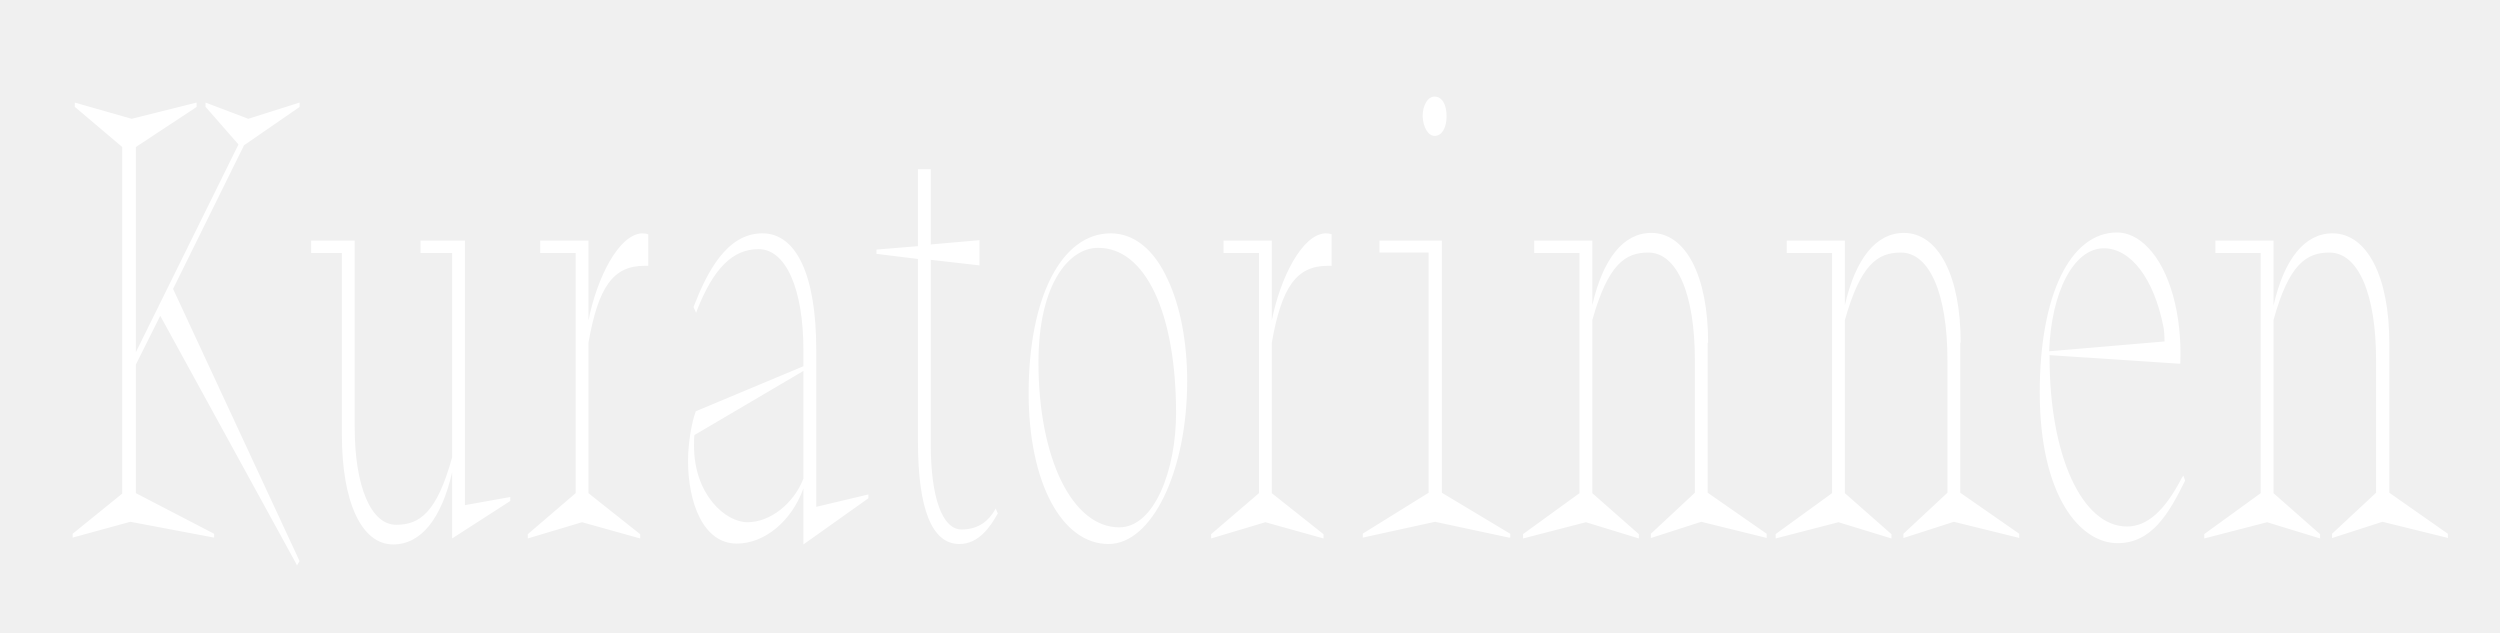
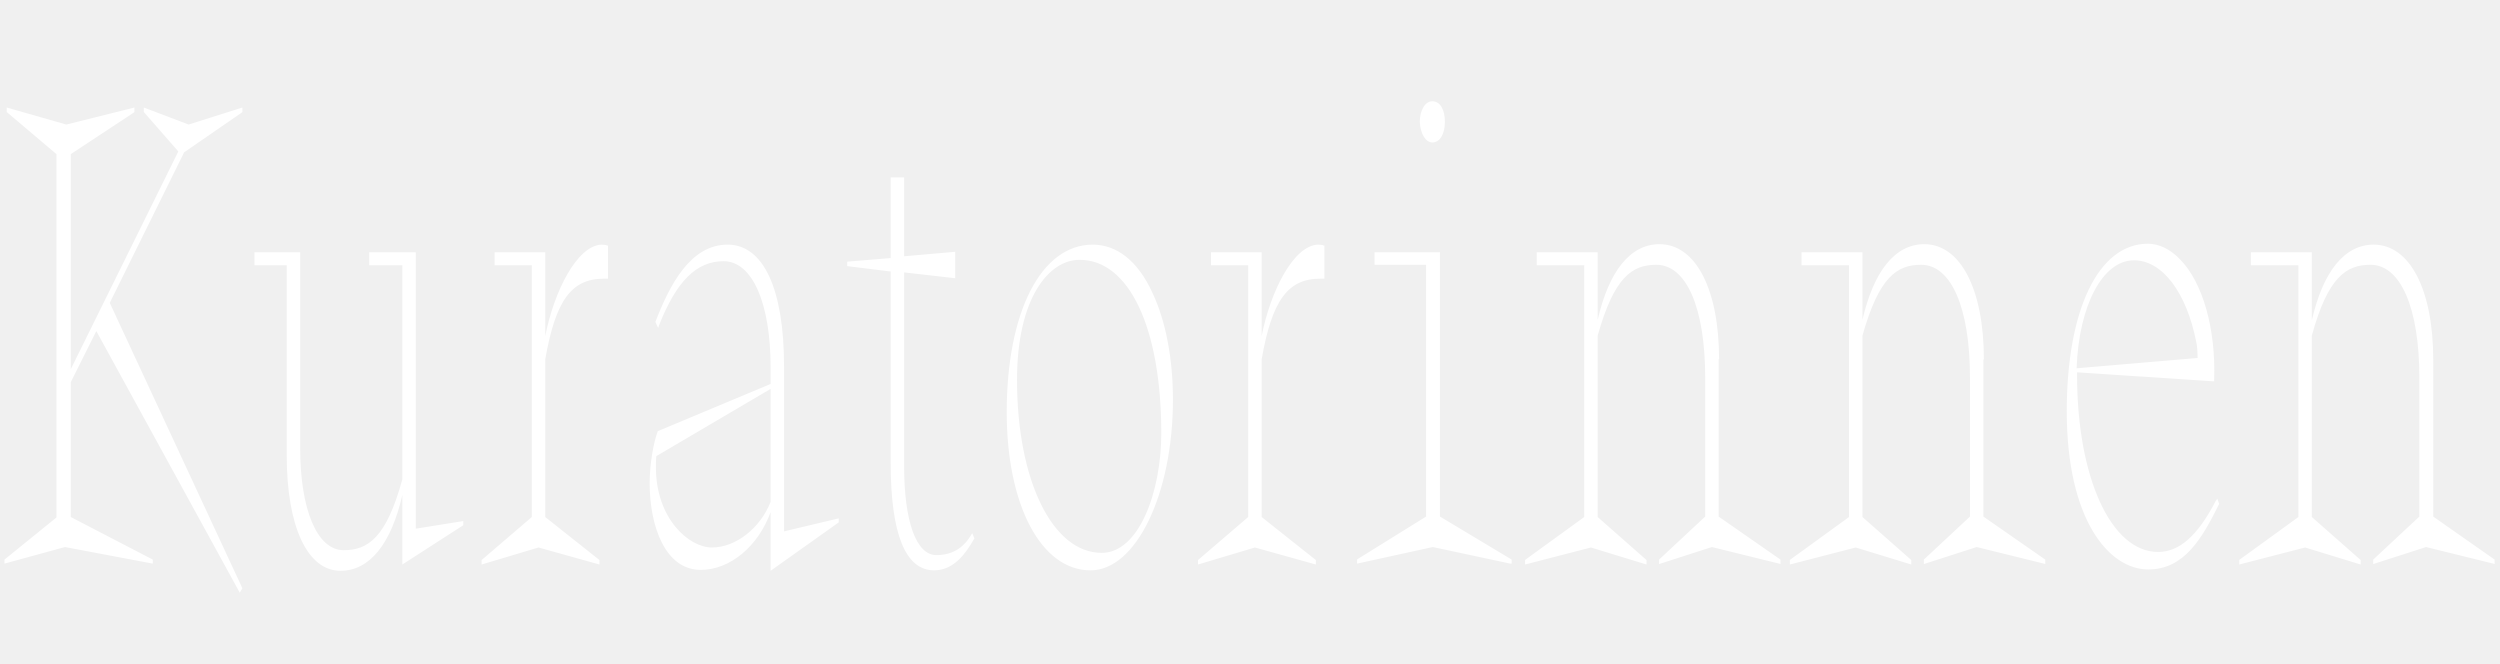
- <svg xmlns="http://www.w3.org/2000/svg" viewBox="0 0 585 148" style="enable-background: new 0 0 585 148" xml:space="preserve">
-   <path d="M57.1 34 70 25.1l.1-.1v-1l-12 3.8-10-3.8v1l7.7 8.8-24 48.6v-48l14.1-9.3.1-.1v-1l-15.2 3.8L17.5 24v1l11.1 9.4v81.1L17 124.9v.9l13.5-3.7 19.6 3.7v-.9l-18.3-9.5V85.3l5.7-11.4 31.8 58 .2.4.6-1-29.6-63.7zm51.7 22.3H98.4v2.9h7.4V107c-3.6 13.1-7.7 15.8-13.1 15.8-5.9 0-9.7-9-9.7-22.8V56.3H72.8v2.9H80v42.5c0 15.8 4.6 25.7 12 25.7 6.5 0 11.3-6 13.8-16.9V126l13.5-8.7.1-.1v-.9l-10.6 1.9V56.3zm41.4-1.7c-5.4.3-10.5 10.3-12.5 20.4V56.3h-11.3v2.9h8.3v56.2l-11.2 9.6v1l12.7-3.8 13.6 3.8v-1l-12.1-9.6V80.2c2.3-13.1 5.8-18 13.1-18h.9v-7.4h-.2c0-.1-.8-.2-1.3-.2zM191 81.8c0-17.3-4.6-27.2-12.6-27.2-8.4 0-13 9.2-16.1 17.2v.1l.6 1.3.2-.6c3.9-9.9 8.4-14.3 14.4-14.3 6.4 0 10.5 9.3 10.5 23.7v3.7l-25.1 10.5h-.1v.1c-.9 2.3-1.8 7.3-1.8 11.5 0 9.7 3.5 19.4 11.4 19.4 6.5 0 12.8-5.2 15.6-12.9v13.1l15.2-10.8v-.9l-12.2 2.9V81.8zm-16.1 40.4c-5.1 0-12.5-6.4-12.5-17.9 0-.9 0-1.8.1-2.5l25.5-15V112c-2.3 5.9-7.8 10.2-13.1 10.2zm57.8-2.7c-1.2 2-3.4 4.4-7.7 4.4-4.5 0-7.2-7.5-7.2-19.9V60.8l11.4 1.3v-5.9l-11.4 1V39.6h-3v18l-9.7.8v1l9.7 1.2v42.7c0 15.9 3.3 24 9.7 24 4.5 0 7.2-4 8.9-7l.1-.1-.5-1.2-.3.5zm27.2-64.9c-11.5 0-19.2 15-19.2 37.4 0 20.8 7.7 35.3 18.7 35.3 10.2 0 18.4-17.1 18.4-38.1 0-9.1-1.6-17.6-4.6-23.9-3.2-7-7.9-10.7-13.3-10.7zm15.3 42.1c0 13.1-5 26.7-13.3 26.7-11 0-18.9-16.2-18.9-38.6 0-18.4 7.2-26.8 13.9-26.8 11.1-.1 18.3 15.2 18.3 38.7zm34.9-42.1c-5.4.3-10.5 10.3-12.5 20.4V56.3h-11.3v2.9h8.3v56.2l-11.2 9.6v1l12.7-3.8 13.6 3.8v-1l-12.1-9.6V80.2c2.3-13.1 5.8-18 13.1-18h.9v-7.4h-.2c0-.1-.7-.2-1.3-.2zm27.3 1.7h-14.6v2.8h11.5v56.2l-15.3 9.5-.1.1v.9l16.9-3.7 17.3 3.7h.3v-.9l-16-9.6zm-1.7-24.5c1.7 0 2.8-1.9 2.8-4.6 0-2.8-1.1-4.6-2.8-4.6-1.6 0-2.8 2-2.8 4.6.1 2.6 1.3 4.6 2.8 4.6zm64 48.4c0-15.6-5.2-25.7-13.3-25.7-6.5 0-11.3 6-13.8 16.9V56.3H359v2.9h10.6v56.2l-13.1 9.5-.1.1v1l14.7-3.8 12.4 3.8v-1l-10.9-9.6V74.9c3.7-13.1 7.7-15.8 13.1-15.8 6.7 0 10.9 9.6 10.9 25.2v31l-10.3 9.6v1l11.8-3.8 15 3.7.3.1v-1l-13.8-9.6V80.2zm59.1 0c0-15.6-5.2-25.7-13.3-25.7-6.5 0-11.3 6-13.8 16.9V56.3h-13.6v2.9h10.6v56.2l-13.1 9.5-.1.1v1l14.7-3.8 12.4 3.8v-1l-10.9-9.6V74.9c3.7-13.1 7.7-15.8 13.1-15.8 6.7 0 10.9 9.6 10.9 25.2v31l-10.3 9.6v1l11.8-3.8 15 3.7.3.1v-1l-13.8-9.6V80.2zm51.7 31.7c-4 7.7-8.1 11.3-12.8 11.3-10.5 0-18.1-16.6-18.1-39.5v-.6l30.3 2h.3v-.3c.4-11.3-2.5-21.7-7.6-26.9-2.2-2.3-4.7-3.5-7.2-3.5-11 0-18.1 14.7-18.1 37.4 0 24.2 9.4 35.3 18.2 35.3 8 0 12-6.9 15.8-14.6v-.1l-.4-1.1-.4.6zm-31-29.7c.5-14 5.8-24.1 12.8-24.1 6.3 0 11.7 7.1 13.9 18.2.2.6.3 2.5.3 3.6l-27 2.3zm79.6 33.1v-35c0-15.6-5.2-25.7-13.3-25.7-6.5 0-11.3 6-13.8 16.9V56.3h-13.6v2.9H529v56.2l-13.1 9.5-.1.1v1l14.7-3.8 12.4 3.8v-1l-10.9-9.6V74.9c3.6-13.1 7.7-15.8 13.1-15.8 6.7 0 10.9 9.6 10.9 25.2v31l-10.3 9.6v1l11.8-3.8 15 3.7.3.1v-1l-13.7-9.6z" style="fill: #fff" />
+ <svg xmlns="http://www.w3.org/2000/svg" version="1.1" id="Layer_1" x="0" y="0" viewBox="0 0 558 148" style="enable-background: new 0 0 558 148" xml:space="preserve">
+   <style>
+     .st0 {
+       fill: #fff;
+     }
+   </style>
+   <path class="st0" d="M41.1 34 54 25.1l.1-.1v-1l-12 3.8-10-3.8v1l7.7 8.8-24 48.6v-48l14.1-9.3.1-.1v-1l-15.2 3.8L1.5 24v1l11.1 9.4v81.1L1 124.9v.9l13.5-3.7 19.6 3.7v-.9l-18.3-9.5V85.3l5.7-11.4 31.8 58 .2.4.6-1-29.6-63.7zM92.8 56.3H82.4v2.9h7.4V107c-3.6 13.1-7.7 15.8-13.1 15.8-5.9 0-9.7-9-9.7-22.8V56.3H56.8v2.9H64v42.5c0 15.8 4.6 25.7 12 25.7 6.5 0 11.3-6 13.8-16.9V126l13.5-8.7.1-.1v-.9L92.8 118V56.3zM134.2 54.6c-5.4.3-10.5 10.3-12.5 20.4V56.3h-11.3v2.9h8.3v56.2l-11.2 9.6v1l12.7-3.8 13.6 3.8v-1l-12.1-9.6V80.2c2.3-13.1 5.8-18 13.1-18h.9v-7.4h-.2c0-.1-.8-.2-1.3-.2zM175 81.8c0-17.3-4.6-27.2-12.6-27.2-8.4 0-13 9.2-16.1 17.2v.1l.6 1.3.2-.6c3.9-9.9 8.4-14.3 14.4-14.3 6.4 0 10.5 9.3 10.5 23.7v3.7l-25.1 10.5h-.1v.1c-.9 2.3-1.8 7.3-1.8 11.5 0 9.7 3.5 19.4 11.4 19.4 6.5 0 12.8-5.2 15.6-12.9v13.1l15.2-10.8v-.9l-12.2 2.9V81.8zm-16.1 40.4c-5.1 0-12.5-6.4-12.5-17.9 0-.9 0-1.8.1-2.5l25.5-15V112c-2.3 5.9-7.8 10.2-13.1 10.2zM216.7 119.5c-1.2 2-3.4 4.4-7.7 4.4-4.5 0-7.2-7.5-7.2-19.9V60.8l11.4 1.3v-5.9l-11.4 1V39.6h-3v18l-9.7.8v1l9.7 1.2v42.7c0 15.9 3.3 24 9.7 24 4.5 0 7.2-4 8.9-7l.1-.1-.5-1.2-.3.5zM243.9 54.6c-11.5 0-19.2 15-19.2 37.4 0 20.8 7.7 35.3 18.7 35.3 10.2 0 18.4-17.1 18.4-38.1 0-9.1-1.6-17.6-4.6-23.9-3.2-7-7.9-10.7-13.3-10.7zm15.3 42.1c0 13.1-5 26.7-13.3 26.7-11 0-18.9-16.2-18.9-38.6 0-18.4 7.2-26.8 13.9-26.8 11.1-.1 18.3 15.2 18.3 38.7zM294.1 54.6c-5.4.3-10.5 10.3-12.5 20.4V56.3h-11.3v2.9h8.3v56.2l-11.2 9.6v1l12.7-3.8 13.6 3.8v-1l-12.1-9.6V80.2c2.3-13.1 5.8-18 13.1-18h.9v-7.4h-.2c0-.1-.7-.2-1.3-.2zM321.4 56.3h-14.6v2.8h11.5v56.2l-15.3 9.5-.1.1v.9l16.9-3.7 17.3 3.7h.3v-.9l-16-9.6zM319.7 31.8c1.7 0 2.8-1.9 2.8-4.6 0-2.8-1.1-4.6-2.8-4.6-1.6 0-2.8 2-2.8 4.6.1 2.6 1.3 4.6 2.8 4.6zM383.7 80.2c0-15.6-5.2-25.7-13.3-25.7-6.5 0-11.3 6-13.8 16.9V56.3H343v2.9h10.6v56.2l-13.1 9.5-.1.1v1l14.7-3.8 12.4 3.8v-1l-10.9-9.6V74.9c3.7-13.1 7.7-15.8 13.1-15.8 6.7 0 10.9 9.6 10.9 25.2v31l-10.3 9.6v1l11.8-3.8 15 3.7.3.1v-1l-13.8-9.6V80.2zM442.8 80.2c0-15.6-5.2-25.7-13.3-25.7-6.5 0-11.3 6-13.8 16.9V56.3h-13.6v2.9h10.6v56.2l-13.1 9.5-.1.1v1l14.7-3.8 12.4 3.8v-1l-10.9-9.6V74.9c3.7-13.1 7.7-15.8 13.1-15.8 6.7 0 10.9 9.6 10.9 25.2v31l-10.3 9.6v1l11.8-3.8 15 3.7.3.1v-1l-13.8-9.6V80.2zM494.5 111.9c-4 7.7-8.1 11.3-12.8 11.3-10.5 0-18.1-16.6-18.1-39.5v-.6l30.3 2h.3v-.3c.4-11.3-2.5-21.7-7.6-26.9-2.2-2.3-4.7-3.5-7.2-3.5-11 0-18.1 14.7-18.1 37.4 0 24.2 9.4 35.3 18.2 35.3 8 0 12-6.9 15.8-14.6v-.1l-.4-1.1-.4.6zm-31-29.7c.5-14 5.8-24.1 12.8-24.1 6.3 0 11.7 7.1 13.9 18.2.2.6.3 2.5.3 3.6l-27 2.3zM543.1 115.3v-35c0-15.6-5.2-25.7-13.3-25.7-6.5 0-11.3 6-13.8 16.9V56.3h-13.6v2.9H513v56.2l-13.1 9.5-.1.1v1l14.7-3.8 12.4 3.8v-1l-10.9-9.6V74.9c3.6-13.1 7.7-15.8 13.1-15.8 6.7 0 10.9 9.6 10.9 25.2v31l-10.3 9.6v1l11.8-3.8 15 3.7.3.1v-1l-13.7-9.6z" />
</svg>
